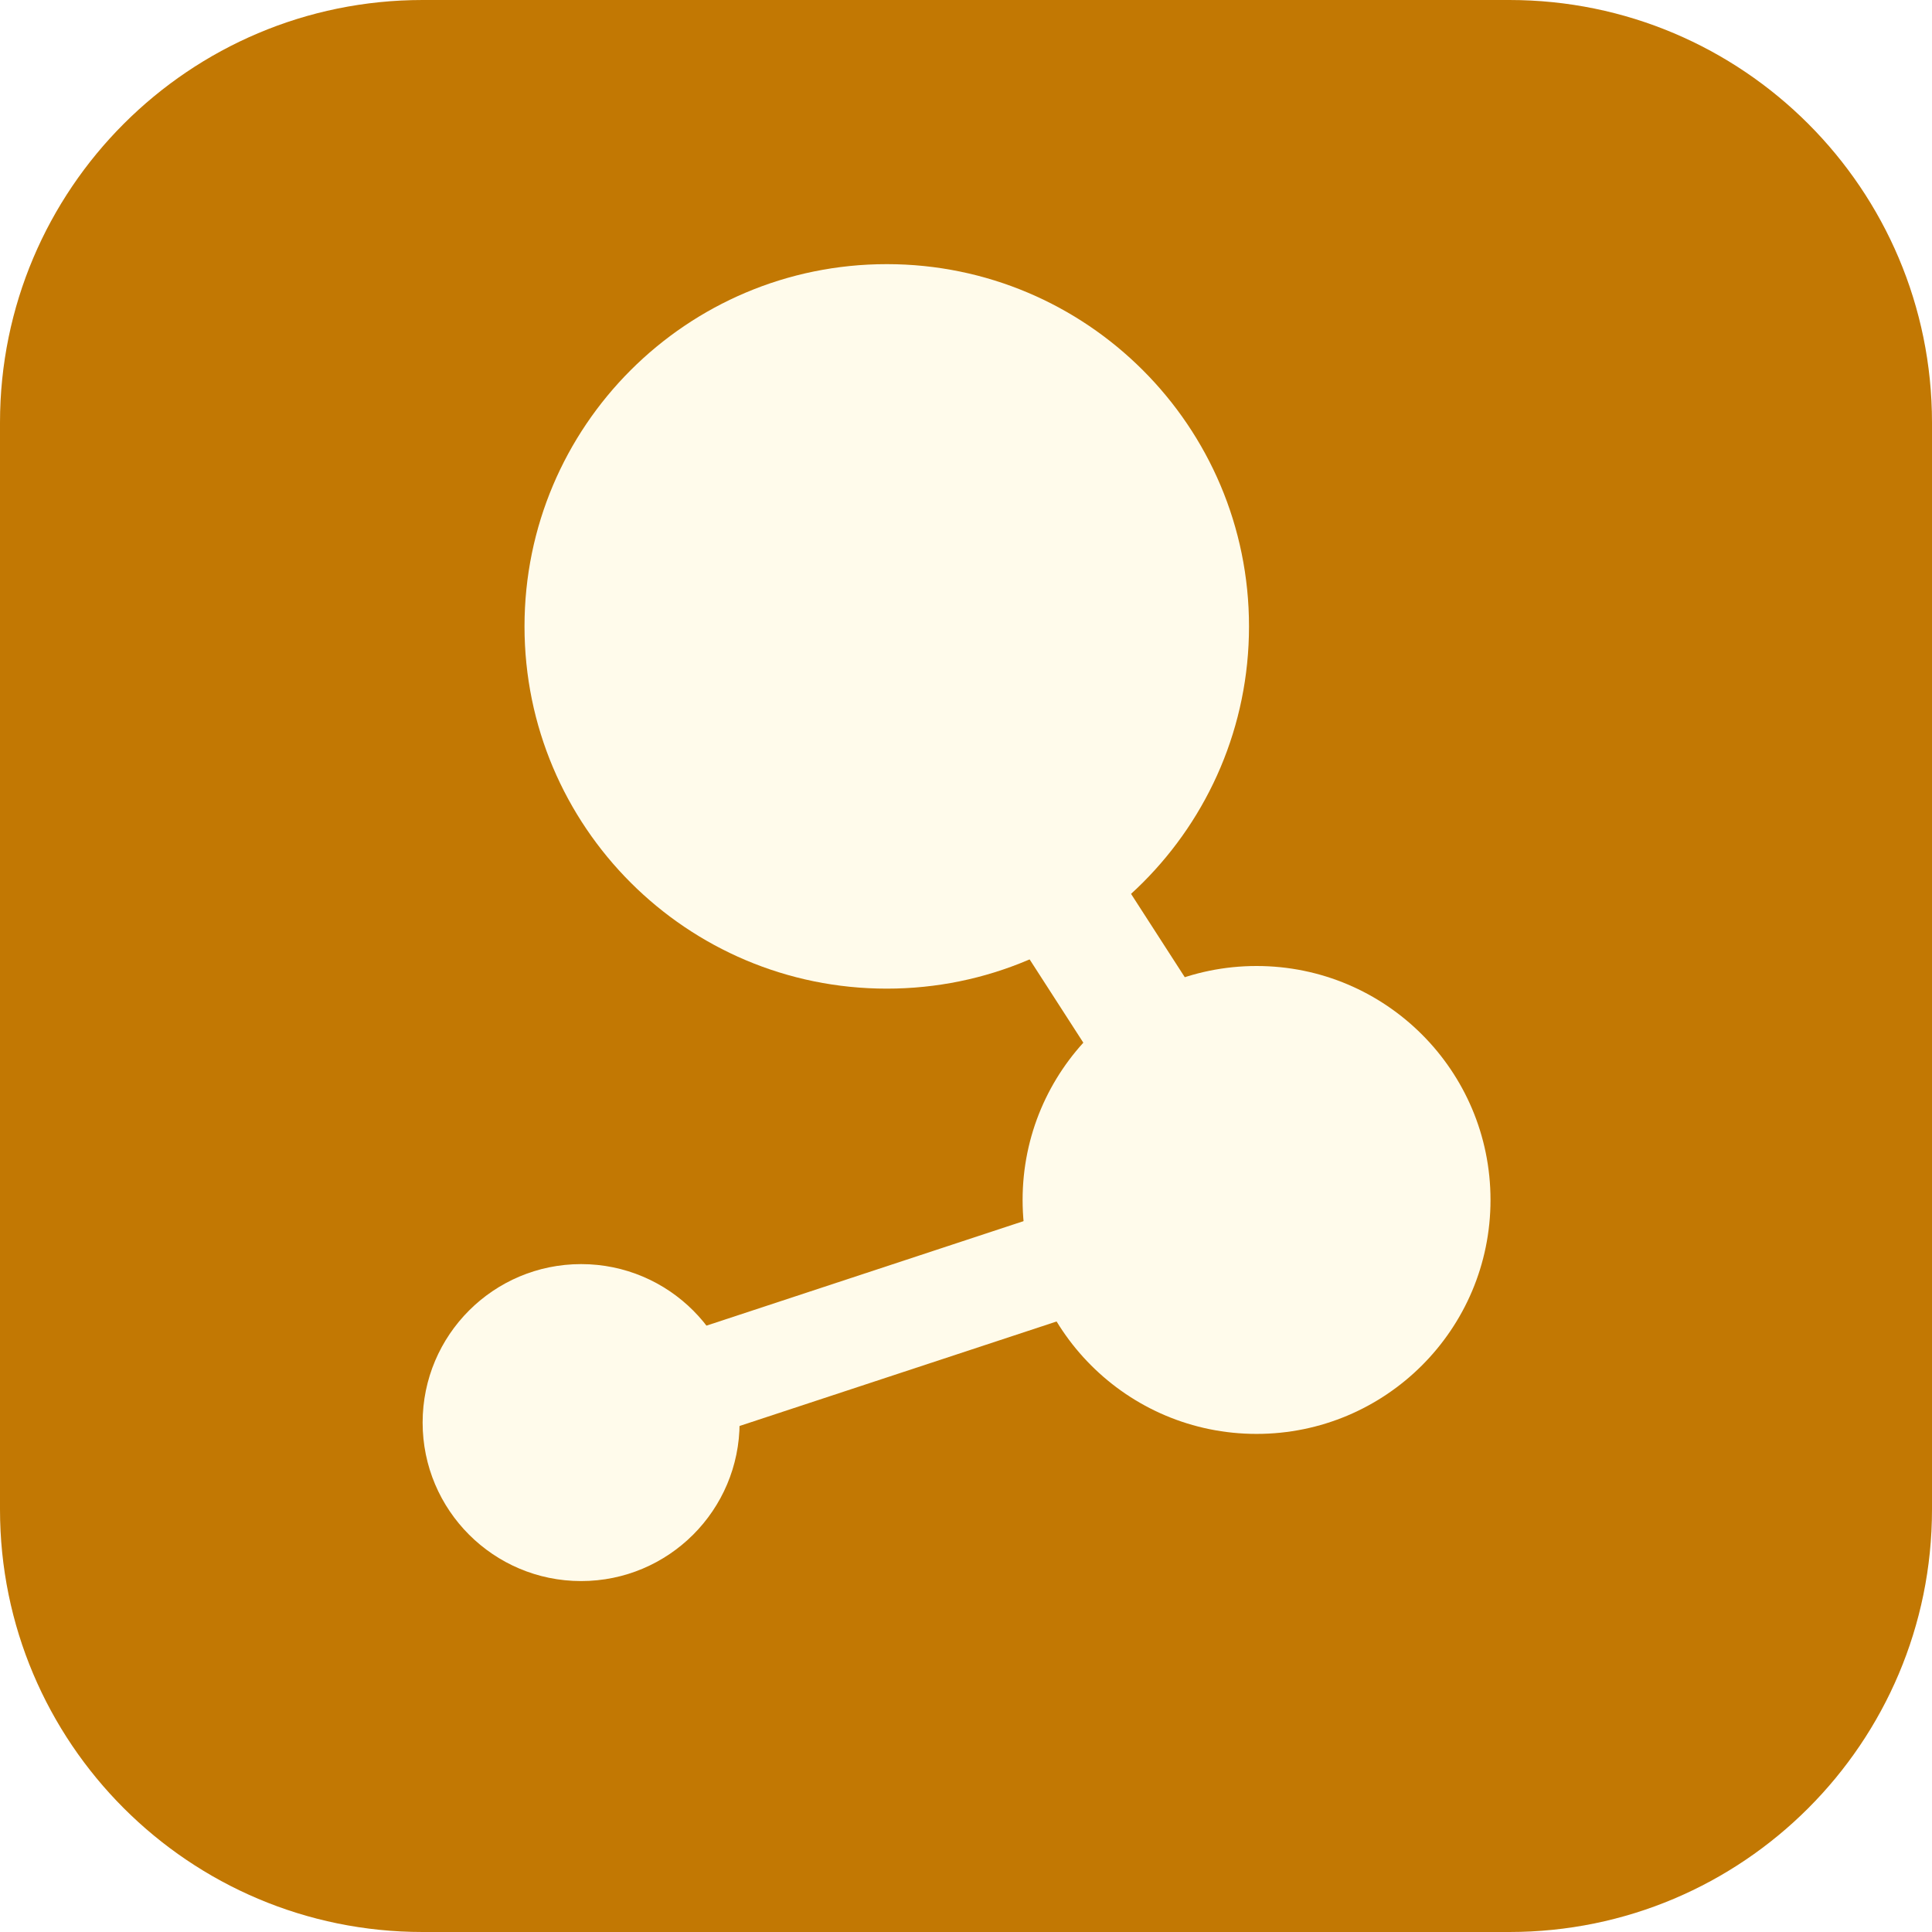
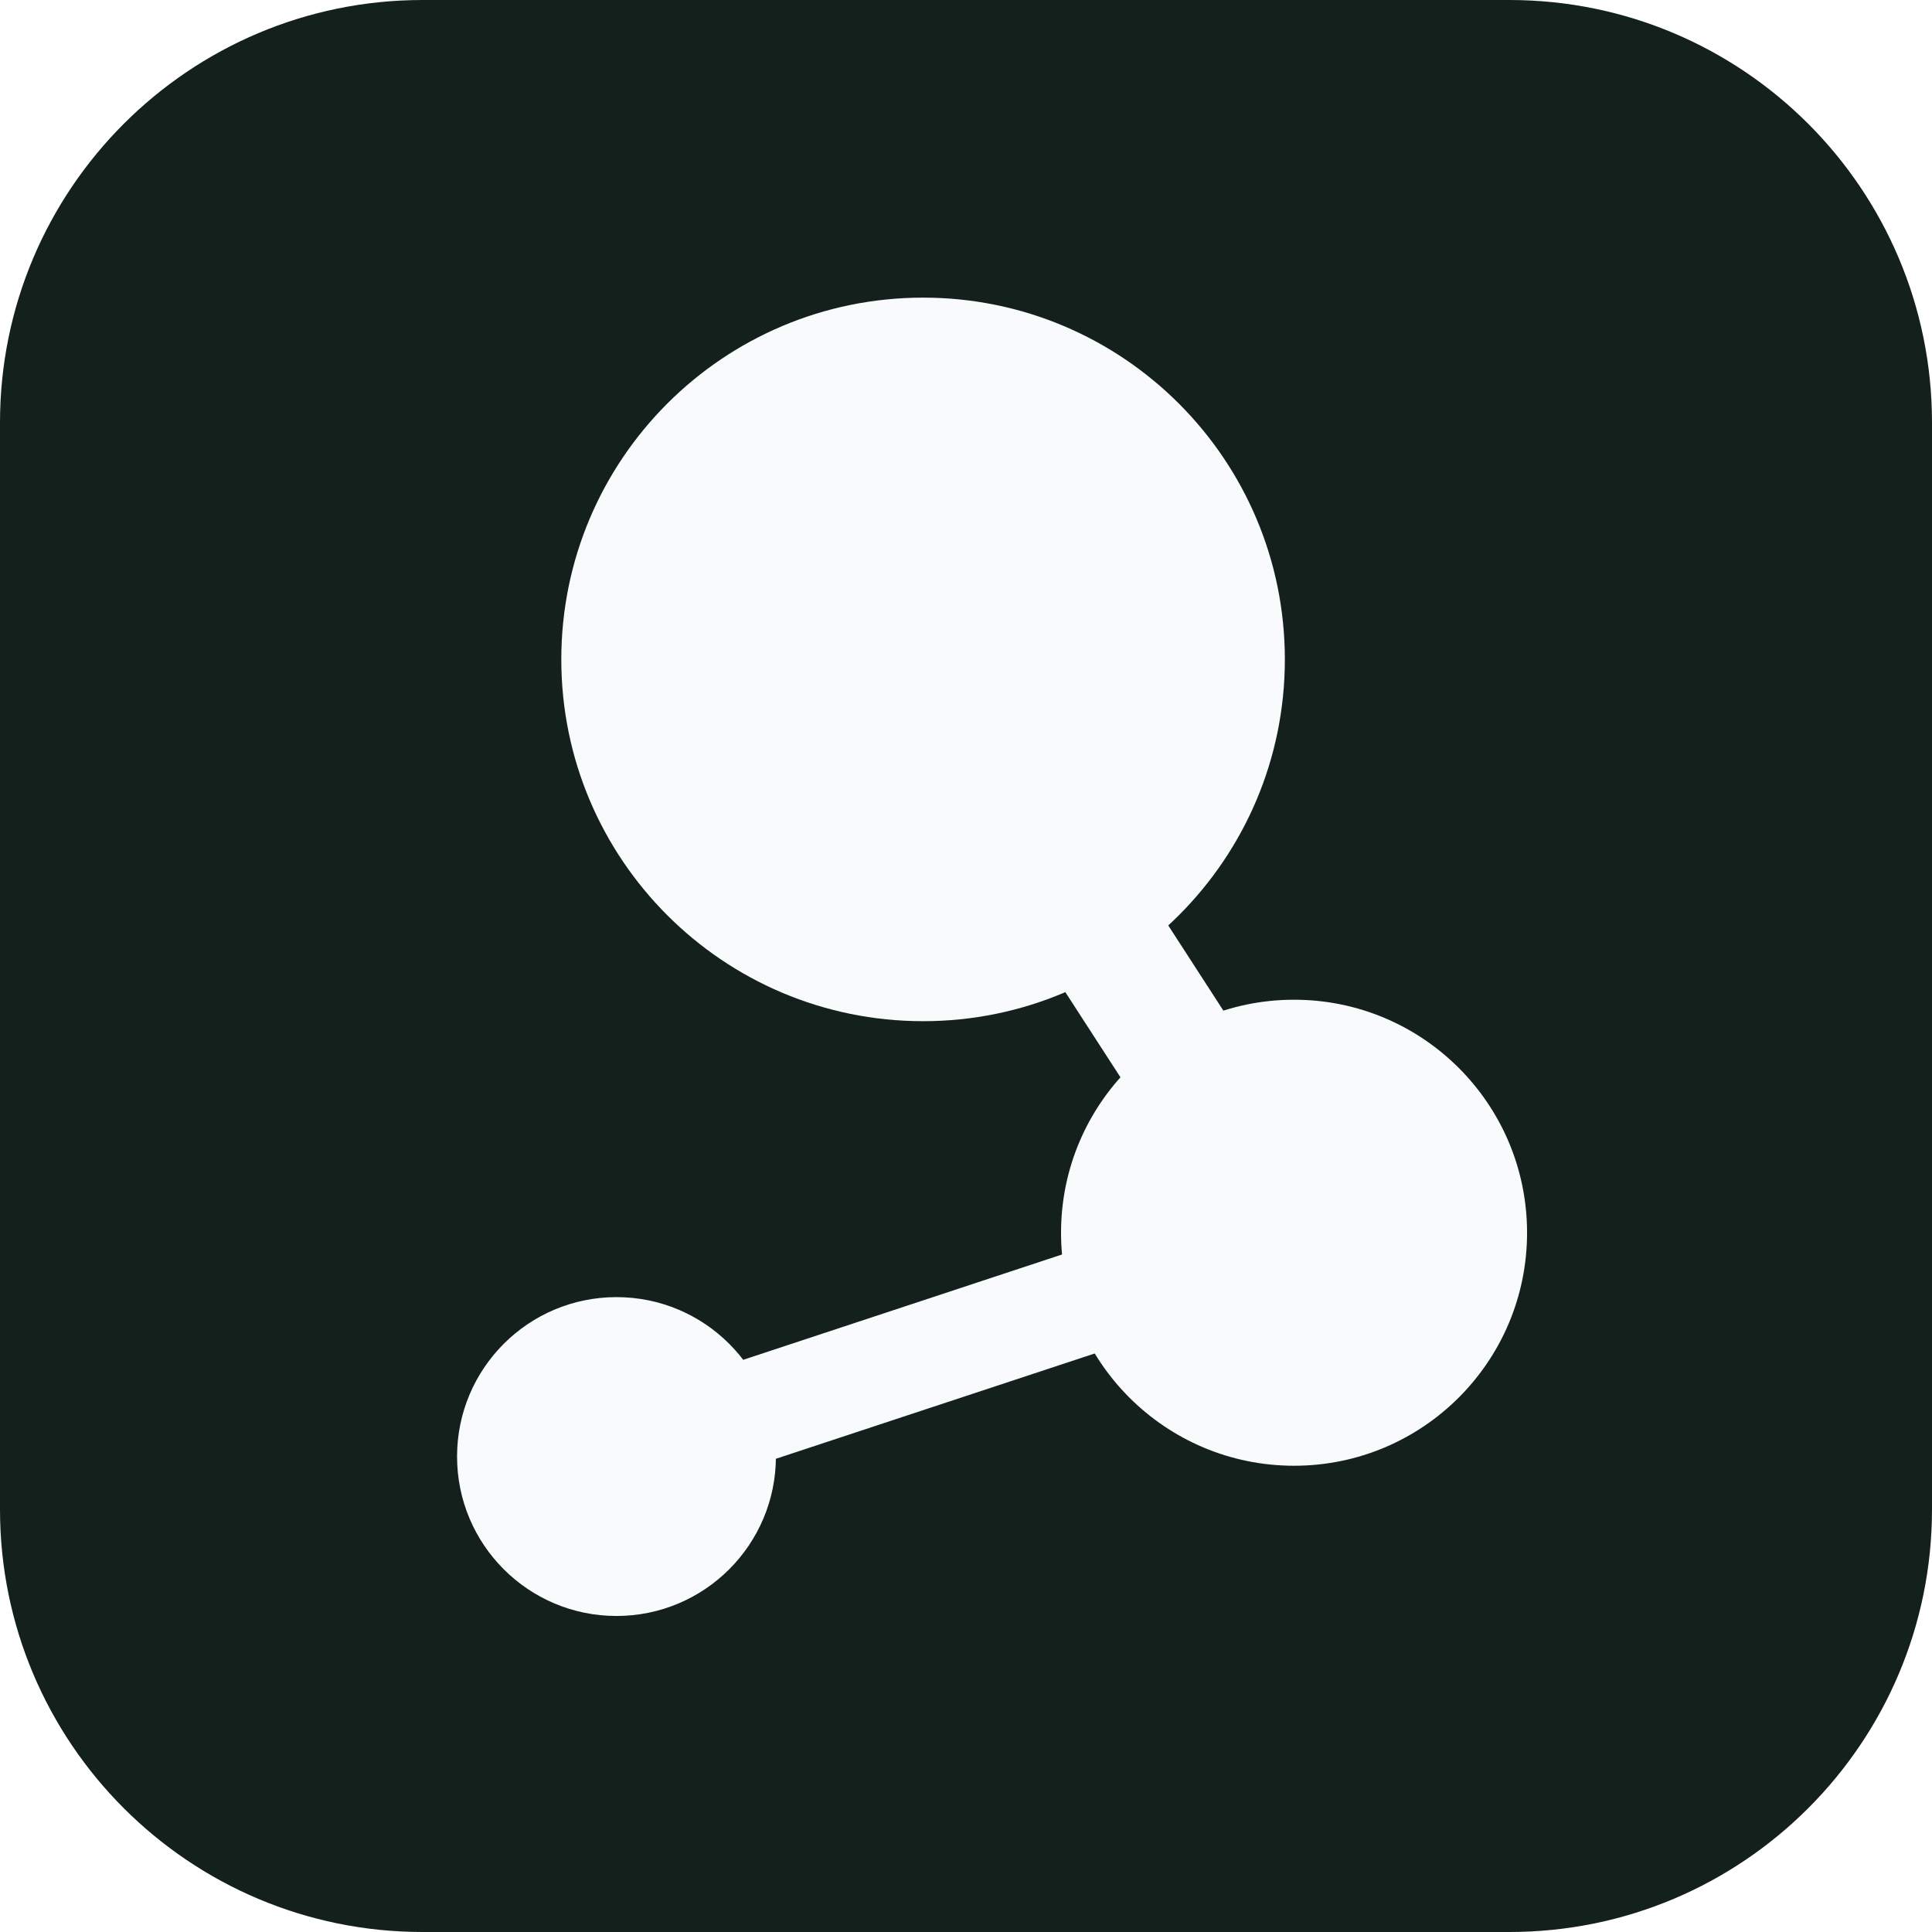
- <svg xmlns="http://www.w3.org/2000/svg" viewBox="0 0 512 512" width="512" height="512" fill="none">
-   <rect width="512" height="512" rx="112" fill="#C27803" />
-   <g fill="#FFFBEB" stroke="#FFFBEB" stroke-linecap="round">
-     <line x1="235" y1="166" x2="333" y2="318" stroke-width="32" />
-     <line x1="333" y1="318" x2="154" y2="377" stroke-width="28" />
-     <circle cx="235" cy="166" r="96" stroke="none" />
-     <circle cx="333" cy="318" r="62" stroke="none" />
-     <circle cx="154" cy="377" r="42" stroke="none" />
+ <svg xmlns="http://www.w3.org/2000/svg" viewBox="0 0 512 512" fill="none">
+   <rect width="512" height="512" rx="112" fill="#14201C" />
+   <g transform="translate(48 48) scale(0.8125)">
+     <line x1="242" y1="156" x2="363" y2="343" stroke="#F8FAFC" stroke-width="40" stroke-linecap="round" />
+     <line x1="363" y1="343" x2="142" y2="416" stroke="#F8FAFC" stroke-width="34" stroke-linecap="round" />
+     <circle cx="242" cy="156" r="118" fill="#F8FAFC" />
+     <circle cx="363" cy="343" r="76" fill="#F8FAFC" />
+     <circle cx="142" cy="416" r="52" fill="#F8FAFC" />
  </g>
</svg>
